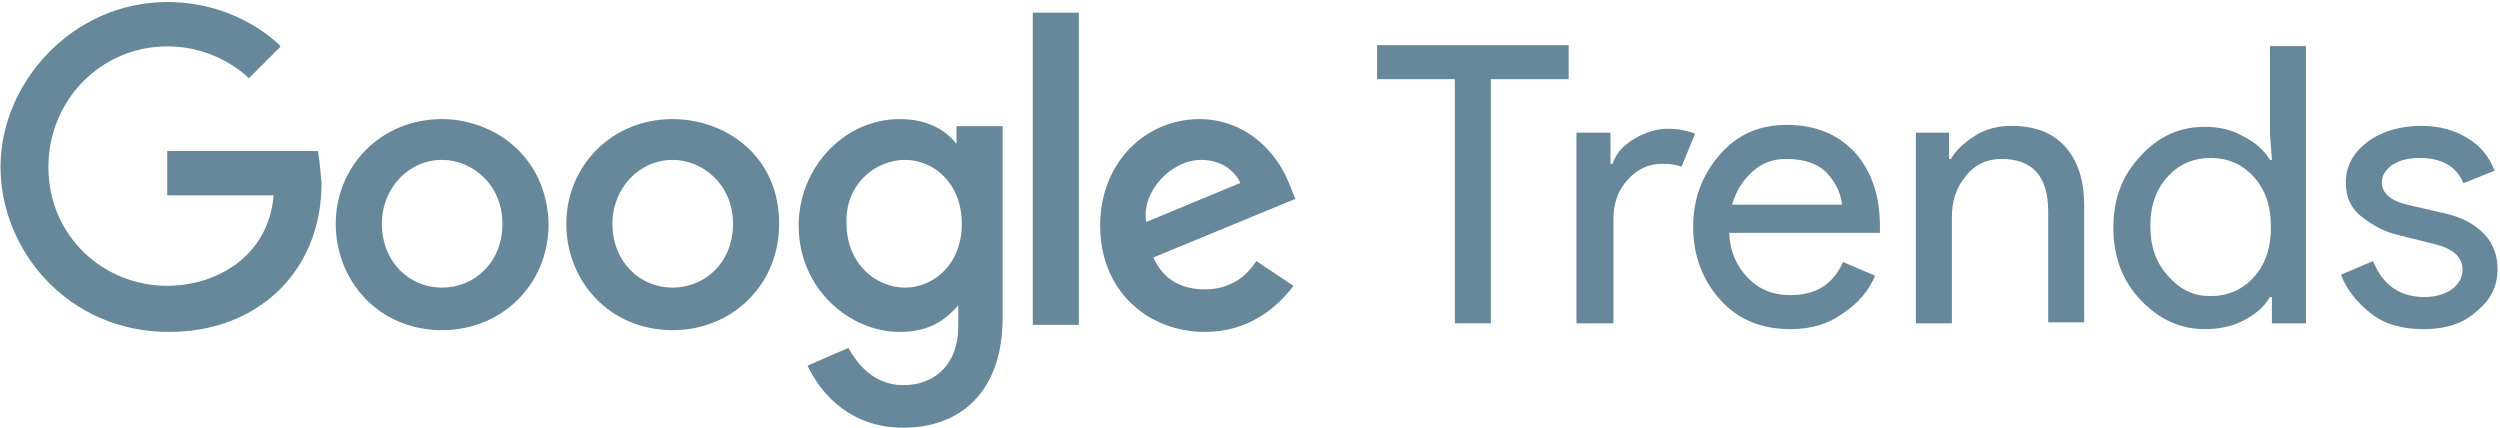
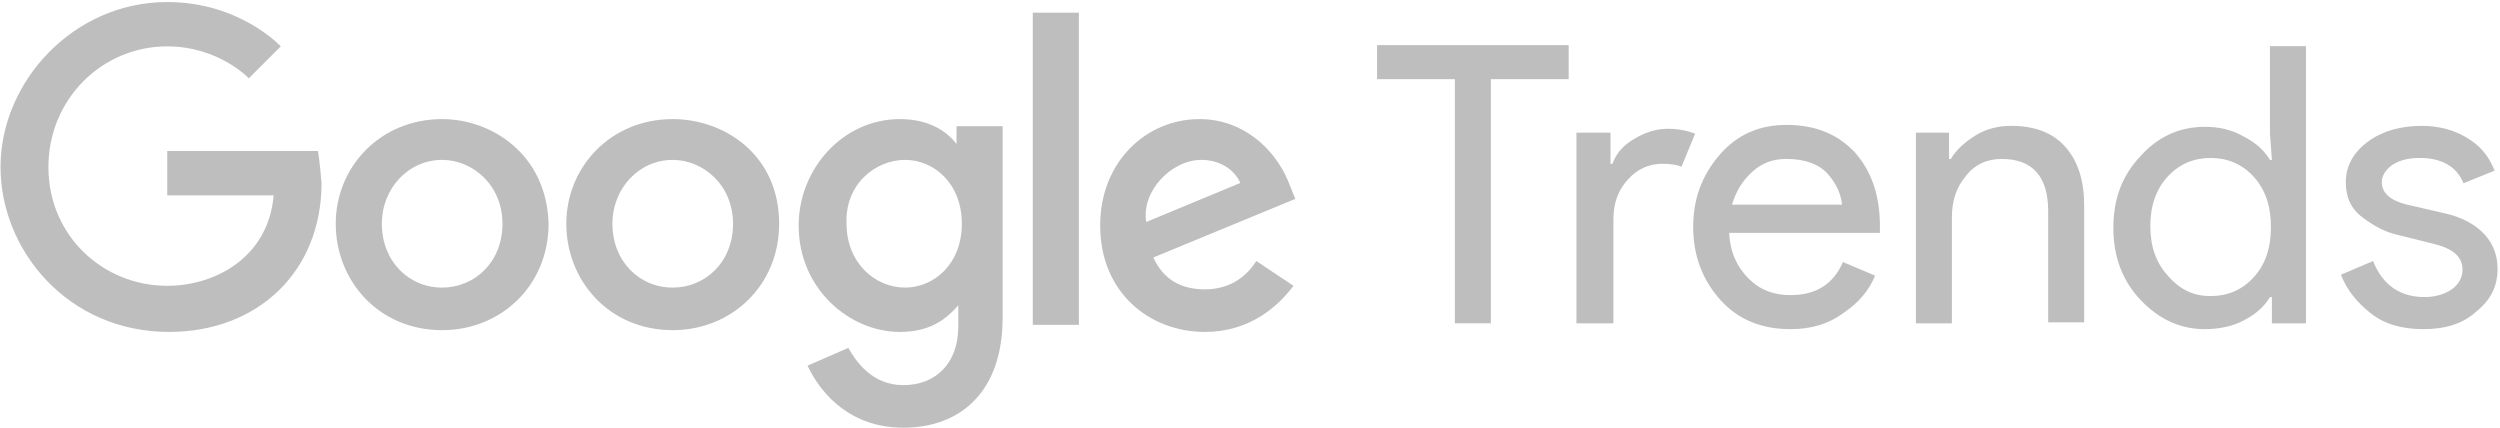
- <svg xmlns="http://www.w3.org/2000/svg" width="999" height="171" viewBox="0 0 999 171" preserveAspectRatio="xMinYMin meet" version="1.1">
+ <svg xmlns="http://www.w3.org/2000/svg" width="999px" height="171px" viewBox="0 0 999 171" version="1.1">
  <defs />
  <g id="Page-1" stroke="none" stroke-width="1" fill="none" fill-rule="evenodd">
-     <g id="googletrendslogo" transform="translate(-2, 0)" fill="#67879A">
-       <g id="svg3875">
-         <g id="layer1" transform="translate(0.81712, 0.49559)">
-           <g id="g3054" transform="translate(0.682882, 0.317813)">
-             <path d="M127.574,59.535 L67.331,59.535 L67.331,77.253 L109.855,77.253 C107.729,102.059 86.467,113.399 67.331,113.399 C41.816,113.399 19.845,93.554 19.845,65.913 C19.845,38.981 41.107,17.719 67.331,17.719 C87.884,17.719 99.933,30.476 99.933,30.476 L112.69,17.719 C112.69,17.719 96.389,0 67.331,0 C29.767,0 0.709,31.893 0.709,65.913 C0.709,99.224 27.641,131.826 68.039,131.826 C103.477,131.826 128.991,107.729 128.991,72.292 C128.283,63.787 127.574,59.535 127.574,59.535 L127.574,59.535 L127.574,59.535 Z" id="path2998" />
-             <path d="M177.186,46.777 C152.38,46.777 134.661,65.913 134.661,88.593 C134.661,111.273 151.671,131.118 177.186,131.118 C200.575,131.118 219.711,113.399 219.711,88.593 C219.002,60.952 197.031,46.777 177.186,46.777 L177.186,46.777 Z M177.186,63.078 C189.235,63.078 201.283,73.001 201.283,88.593 C201.283,104.185 189.943,114.108 177.186,114.108 C163.72,114.108 153.089,103.477 153.089,88.593 C153.089,74.418 163.72,63.078 177.186,63.078 L177.186,63.078 Z" id="path3000" />
-             <path d="M269.323,46.777 C244.517,46.777 226.798,65.913 226.798,88.593 C226.798,111.273 243.808,131.118 269.323,131.118 C292.711,131.118 311.847,113.399 311.847,88.593 C311.847,60.952 289.876,46.777 269.323,46.777 L269.323,46.777 Z M269.323,63.078 C281.371,63.078 293.42,73.001 293.42,88.593 C293.42,104.185 282.08,114.108 269.323,114.108 C255.857,114.108 245.226,103.477 245.226,88.593 C245.226,74.418 255.857,63.078 269.323,63.078 L269.323,63.078 Z" id="path3005" />
-             <path d="M360.042,46.777 C337.362,46.777 319.644,66.622 319.644,89.302 C319.644,114.817 340.197,131.826 360.042,131.826 C372.091,131.826 378.469,126.865 383.431,121.195 L383.431,129.7 C383.431,144.584 374.217,153.089 361.46,153.089 C348.702,153.089 342.323,143.166 339.488,138.205 L323.187,145.293 C328.857,157.341 340.906,170.099 361.46,170.099 C384.139,170.099 401.149,155.924 401.149,126.156 L401.149,49.612 L382.722,49.612 L382.722,56.7 C377.761,50.321 369.964,46.777 360.042,46.777 L360.042,46.777 L360.042,46.777 Z M362.168,63.078 C373.508,63.078 384.848,72.292 384.848,88.593 C384.848,104.894 373.508,114.108 362.168,114.108 C350.12,114.108 338.78,104.185 338.78,88.593 C338.071,73.001 350.12,63.078 362.168,63.078 L362.168,63.078 Z" id="path3007" />
-             <path d="M479.82,46.777 C458.558,46.777 440.13,63.787 440.13,89.302 C440.13,116.234 459.975,131.826 481.946,131.826 C499.665,131.826 511.005,121.904 517.383,113.399 L502.5,103.477 C498.956,109.147 492.577,114.817 481.946,114.817 C469.897,114.817 464.227,108.438 461.392,102.059 L518.092,78.671 L515.257,71.583 C509.587,58.117 496.83,46.777 479.82,46.777 L479.82,46.777 L479.82,46.777 Z M480.529,63.078 C488.325,63.078 493.995,67.331 496.121,72.292 L458.558,87.884 C456.431,75.836 468.48,63.078 480.529,63.078 L480.529,63.078 L480.529,63.078 Z" id="path3011" />
-             <polygon id="path3015" points="413.198 128.991 431.625 128.991 431.625 4.252 413.198 4.252" />
-           </g>
-           <g id="flowRoot3076" transform="translate(550.2922, 15.98483)">
-             <path d="M331.924,115.046 C322.207,115.046 313.657,111.16 306.272,103.386 C298.887,95.613 295.389,85.896 295.389,74.625 C295.389,62.965 298.887,53.636 306.272,45.863 C313.268,38.09 321.819,34.203 331.924,34.203 C337.754,34.203 342.807,35.369 347.471,38.09 C352.135,40.422 355.633,43.531 357.965,47.418 L358.742,47.418 L357.965,36.924 L357.965,1.943 L372.346,1.943 L372.346,112.714 L358.742,112.714 L358.742,102.22 L357.965,102.22 C355.633,106.107 352.135,109.216 347.471,111.548 C343.196,113.88 337.754,115.046 331.924,115.046 L331.924,115.046 Z M334.256,101.832 C340.864,101.832 346.694,99.5 351.358,94.447 C356.022,89.394 358.354,82.787 358.354,74.236 C358.354,65.685 356.022,59.078 351.358,54.025 C346.694,48.972 340.864,46.64 334.256,46.64 C327.649,46.64 321.819,48.972 317.155,54.025 C312.491,59.078 310.159,65.685 310.159,73.847 C310.159,82.009 312.491,88.617 317.155,93.669 C322.207,99.5 327.649,101.832 334.256,101.832 L334.256,101.832 Z" id="path3928" />
-             <polygon id="path3920" points="46.64 112.714 32.26 112.714 32.26 15.158 1.166 15.158 1.166 1.555 77.734 1.555 77.734 15.158 46.64 15.158" />
-             <path d="M95.224,112.714 L80.843,112.714 L80.843,36.535 L94.447,36.535 L94.447,48.972 L95.224,48.972 C96.779,44.697 99.5,41.588 104.164,38.867 C108.828,36.146 113.103,34.98 117.378,34.98 C121.654,34.98 125.152,35.758 128.261,36.924 L122.82,50.138 C120.876,49.361 118.544,48.972 115.046,48.972 C109.994,48.972 105.33,50.916 101.443,55.191 C97.556,59.467 95.613,64.519 95.613,71.127 L95.613,112.714 L95.224,112.714 Z" id="path3922" />
-             <path d="M166.351,115.046 C154.691,115.046 145.363,111.16 138.367,103.386 C131.37,95.613 127.484,85.896 127.484,74.236 C127.484,62.965 130.982,53.636 137.978,45.474 C144.974,37.312 153.913,33.426 164.796,33.426 C176.068,33.426 185.007,36.924 192.003,44.308 C198.61,51.693 202.108,61.41 202.108,73.847 L202.108,76.568 L141.865,76.568 C142.253,84.341 144.974,90.171 149.638,94.835 C154.302,99.5 159.743,101.443 166.351,101.443 C176.456,101.443 183.452,97.168 187.339,88.228 L200.165,93.669 C197.833,99.5 193.558,104.552 187.728,108.439 C181.509,113.103 174.513,115.046 166.351,115.046 L166.351,115.046 L166.351,115.046 Z M186.95,65.297 C186.562,61.021 184.618,56.746 181.12,52.859 C177.622,48.972 171.792,47.029 164.796,47.029 C159.355,47.029 155.079,48.584 151.193,52.082 C147.306,55.58 144.585,59.855 143.031,65.297 L186.95,65.297 L186.95,65.297 Z" id="path3924" />
-             <path d="M229.704,36.535 L229.704,47.029 L230.481,47.029 C232.425,43.531 235.923,40.422 240.198,37.701 C244.473,34.98 249.526,33.814 254.579,33.814 C263.907,33.814 271.292,36.535 276.344,42.365 C281.397,48.195 283.729,55.968 283.729,65.685 L283.729,112.326 L269.348,112.326 L269.348,68.017 C269.348,54.025 263.13,47.029 250.692,47.029 C244.862,47.029 239.809,49.361 236.311,54.025 C232.425,58.689 230.87,64.131 230.87,70.349 L230.87,112.714 L216.489,112.714 L216.489,36.535 L229.704,36.535 L229.704,36.535 Z" id="path3926" />
-             <path d="M419.375,115.046 C410.824,115.046 403.828,113.103 398.387,108.828 C392.945,104.552 388.67,99.5 386.338,93.281 L399.164,87.839 C403.051,97.556 410.047,102.22 419.764,102.22 C424.039,102.22 427.926,101.054 430.646,99.111 C433.367,97.168 434.922,94.447 434.922,91.337 C434.922,86.285 431.424,83.175 424.428,81.232 L408.881,77.345 C403.828,76.179 399.553,73.847 394.889,70.349 C390.225,66.851 388.281,62.187 388.281,56.357 C388.281,49.75 391.391,44.308 397.221,40.033 C403.051,35.758 410.436,33.814 418.598,33.814 C425.205,33.814 431.424,35.369 436.476,38.478 C441.918,41.588 445.416,45.863 447.748,51.693 L435.31,56.746 C432.59,50.138 426.76,46.64 417.82,46.64 C413.545,46.64 410.047,47.418 406.938,49.361 C404.217,51.304 402.662,53.636 402.662,56.357 C402.662,60.633 406.16,63.742 412.768,65.297 L427.926,68.795 C434.922,70.349 440.363,73.459 443.861,77.345 C447.359,81.232 448.914,85.896 448.914,90.949 C448.914,97.945 446.193,103.386 440.363,108.05 C435.31,112.714 428.314,115.046 419.375,115.046 L419.375,115.046 Z" id="path3930" />
-           </g>
+     <g id="googletrendslogo" transform="translate(-2, 0)" fill="#BEBEBE">
+       <g id="layer1" transform="translate(0.81712, 0.49559)">
+         <g id="g3054" transform="translate(0.682882, 0.317813)">
+           <path d="M127.574,59.535 L67.331,59.535 L67.331,77.253 L109.855,77.253 C107.729,102.059 86.467,113.399 67.331,113.399 C41.816,113.399 19.845,93.554 19.845,65.913 C19.845,38.981 41.107,17.719 67.331,17.719 C87.884,17.719 99.933,30.476 99.933,30.476 L112.69,17.719 C112.69,17.719 96.389,0 67.331,0 C29.767,0 0.709,31.893 0.709,65.913 C0.709,99.224 27.641,131.826 68.039,131.826 C103.477,131.826 128.991,107.729 128.991,72.292 C128.283,63.787 127.574,59.535 127.574,59.535 L127.574,59.535 L127.574,59.535 Z" id="path2998" />
+           <path d="M177.186,46.777 C152.38,46.777 134.661,65.913 134.661,88.593 C134.661,111.273 151.671,131.118 177.186,131.118 C200.575,131.118 219.711,113.399 219.711,88.593 C219.002,60.952 197.031,46.777 177.186,46.777 L177.186,46.777 Z M177.186,63.078 C189.235,63.078 201.283,73.001 201.283,88.593 C201.283,104.185 189.943,114.108 177.186,114.108 C163.72,114.108 153.089,103.477 153.089,88.593 C153.089,74.418 163.72,63.078 177.186,63.078 L177.186,63.078 Z" id="path3000" />
+           <path d="M269.323,46.777 C244.517,46.777 226.798,65.913 226.798,88.593 C226.798,111.273 243.808,131.118 269.323,131.118 C292.711,131.118 311.847,113.399 311.847,88.593 C311.847,60.952 289.876,46.777 269.323,46.777 L269.323,46.777 Z M269.323,63.078 C281.371,63.078 293.42,73.001 293.42,88.593 C293.42,104.185 282.08,114.108 269.323,114.108 C255.857,114.108 245.226,103.477 245.226,88.593 C245.226,74.418 255.857,63.078 269.323,63.078 L269.323,63.078 Z" id="path3005" />
+           <path d="M360.042,46.777 C337.362,46.777 319.644,66.622 319.644,89.302 C319.644,114.817 340.197,131.826 360.042,131.826 C372.091,131.826 378.469,126.865 383.431,121.195 L383.431,129.7 C383.431,144.584 374.217,153.089 361.46,153.089 C348.702,153.089 342.323,143.166 339.488,138.205 L323.187,145.293 C328.857,157.341 340.906,170.099 361.46,170.099 C384.139,170.099 401.149,155.924 401.149,126.156 L401.149,49.612 L382.722,49.612 L382.722,56.7 C377.761,50.321 369.964,46.777 360.042,46.777 L360.042,46.777 L360.042,46.777 Z M362.168,63.078 C373.508,63.078 384.848,72.292 384.848,88.593 C384.848,104.894 373.508,114.108 362.168,114.108 C350.12,114.108 338.78,104.185 338.78,88.593 C338.071,73.001 350.12,63.078 362.168,63.078 L362.168,63.078 Z" id="path3007" />
+           <path d="M479.82,46.777 C458.558,46.777 440.13,63.787 440.13,89.302 C440.13,116.234 459.975,131.826 481.946,131.826 C499.665,131.826 511.005,121.904 517.383,113.399 L502.5,103.477 C498.956,109.147 492.577,114.817 481.946,114.817 C469.897,114.817 464.227,108.438 461.392,102.059 L518.092,78.671 L515.257,71.583 C509.587,58.117 496.83,46.777 479.82,46.777 L479.82,46.777 L479.82,46.777 Z M480.529,63.078 C488.325,63.078 493.995,67.331 496.121,72.292 L458.558,87.884 C456.431,75.836 468.48,63.078 480.529,63.078 L480.529,63.078 L480.529,63.078 Z" id="path3011" />
+           <polygon id="path3015" points="413.198 128.991 431.625 128.991 431.625 4.252 413.198 4.252" />
+         </g>
+         <g id="flowRoot3076" transform="translate(551.2922, 16.98483)">
+           <path d="M330.924,114.046 C321.207,114.046 312.657,110.16 305.272,102.386 C297.887,94.613 294.389,84.896 294.389,73.625 C294.389,61.965 297.887,52.636 305.272,44.863 C312.268,37.09 320.819,33.203 330.924,33.203 C336.754,33.203 341.807,34.369 346.471,37.09 C351.135,39.422 354.633,42.531 356.965,46.418 L357.742,46.418 L356.965,35.924 L356.965,0.943 L371.346,0.943 L371.346,111.714 L357.742,111.714 L357.742,101.22 L356.965,101.22 C354.633,105.107 351.135,108.216 346.471,110.548 C342.196,112.88 336.754,114.046 330.924,114.046 L330.924,114.046 Z M333.256,100.832 C339.864,100.832 345.694,98.5 350.358,93.447 C355.022,88.394 357.354,81.787 357.354,73.236 C357.354,64.685 355.022,58.078 350.358,53.025 C345.694,47.972 339.864,45.64 333.256,45.64 C326.649,45.64 320.819,47.972 316.155,53.025 C311.491,58.078 309.159,64.685 309.159,72.847 C309.159,81.009 311.491,87.617 316.155,92.669 C321.207,98.5 326.649,100.832 333.256,100.832 L333.256,100.832 Z" id="path3928" />
+           <polygon id="path3920" points="45.64 111.714 31.26 111.714 31.26 14.158 0.166 14.158 0.166 0.555 76.734 0.555 76.734 14.158 45.64 14.158" />
+           <path d="M94.224,111.714 L79.843,111.714 L79.843,35.535 L93.447,35.535 L93.447,47.972 L94.224,47.972 C95.779,43.697 98.5,40.588 103.164,37.867 C107.828,35.146 112.103,33.98 116.378,33.98 C120.654,33.98 124.152,34.758 127.261,35.924 L121.82,49.138 C119.876,48.361 117.544,47.972 114.046,47.972 C108.994,47.972 104.33,49.916 100.443,54.191 C96.556,58.467 94.613,63.519 94.613,70.127 L94.613,111.714 L94.224,111.714 Z" id="path3922" />
+           <path d="M165.351,114.046 C153.691,114.046 144.363,110.16 137.367,102.386 C130.37,94.613 126.484,84.896 126.484,73.236 C126.484,61.965 129.982,52.636 136.978,44.474 C143.974,36.312 152.913,32.426 163.796,32.426 C175.068,32.426 184.007,35.924 191.003,43.308 C197.61,50.693 201.108,60.41 201.108,72.847 L201.108,75.568 L140.865,75.568 C141.253,83.341 143.974,89.171 148.638,93.835 C153.302,98.5 158.743,100.443 165.351,100.443 C175.456,100.443 182.452,96.168 186.339,87.228 L199.165,92.669 C196.833,98.5 192.558,103.552 186.728,107.439 C180.509,112.103 173.513,114.046 165.351,114.046 L165.351,114.046 L165.351,114.046 Z M185.95,64.297 C185.562,60.021 183.618,55.746 180.12,51.859 C176.622,47.972 170.792,46.029 163.796,46.029 C158.355,46.029 154.079,47.584 150.193,51.082 C146.306,54.58 143.585,58.855 142.031,64.297 L185.95,64.297 L185.95,64.297 Z" id="path3924" />
+           <path d="M228.704,35.535 L228.704,46.029 L229.481,46.029 C231.425,42.531 234.923,39.422 239.198,36.701 C243.473,33.98 248.526,32.814 253.579,32.814 C262.907,32.814 270.292,35.535 275.344,41.365 C280.397,47.195 282.729,54.968 282.729,64.685 L282.729,111.326 L268.348,111.326 L268.348,67.017 C268.348,53.025 262.13,46.029 249.692,46.029 C243.862,46.029 238.809,48.361 235.311,53.025 C231.425,57.689 229.87,63.131 229.87,69.349 L229.87,111.714 L215.489,111.714 L215.489,35.535 L228.704,35.535 L228.704,35.535 Z" id="path3926" />
+           <path d="M418.375,114.046 C409.824,114.046 402.828,112.103 397.387,107.828 C391.945,103.552 387.67,98.5 385.338,92.281 L398.164,86.839 C402.051,96.556 409.047,101.22 418.764,101.22 C423.039,101.22 426.926,100.054 429.646,98.111 C432.367,96.168 433.922,93.447 433.922,90.337 C433.922,85.285 430.424,82.175 423.428,80.232 L407.881,76.345 C402.828,75.179 398.553,72.847 393.889,69.349 C389.225,65.851 387.281,61.187 387.281,55.357 C387.281,48.75 390.391,43.308 396.221,39.033 C402.051,34.758 409.436,32.814 417.598,32.814 C424.205,32.814 430.424,34.369 435.476,37.478 C440.918,40.588 444.416,44.863 446.748,50.693 L434.31,55.746 C431.59,49.138 425.76,45.64 416.82,45.64 C412.545,45.64 409.047,46.418 405.938,48.361 C403.217,50.304 401.662,52.636 401.662,55.357 C401.662,59.633 405.16,62.742 411.768,64.297 L426.926,67.795 C433.922,69.349 439.363,72.459 442.861,76.345 C446.359,80.232 447.914,84.896 447.914,89.949 C447.914,96.945 445.193,102.386 439.363,107.05 C434.31,111.714 427.314,114.046 418.375,114.046 L418.375,114.046 Z" id="path3930" />
        </g>
      </g>
    </g>
  </g>
</svg>
